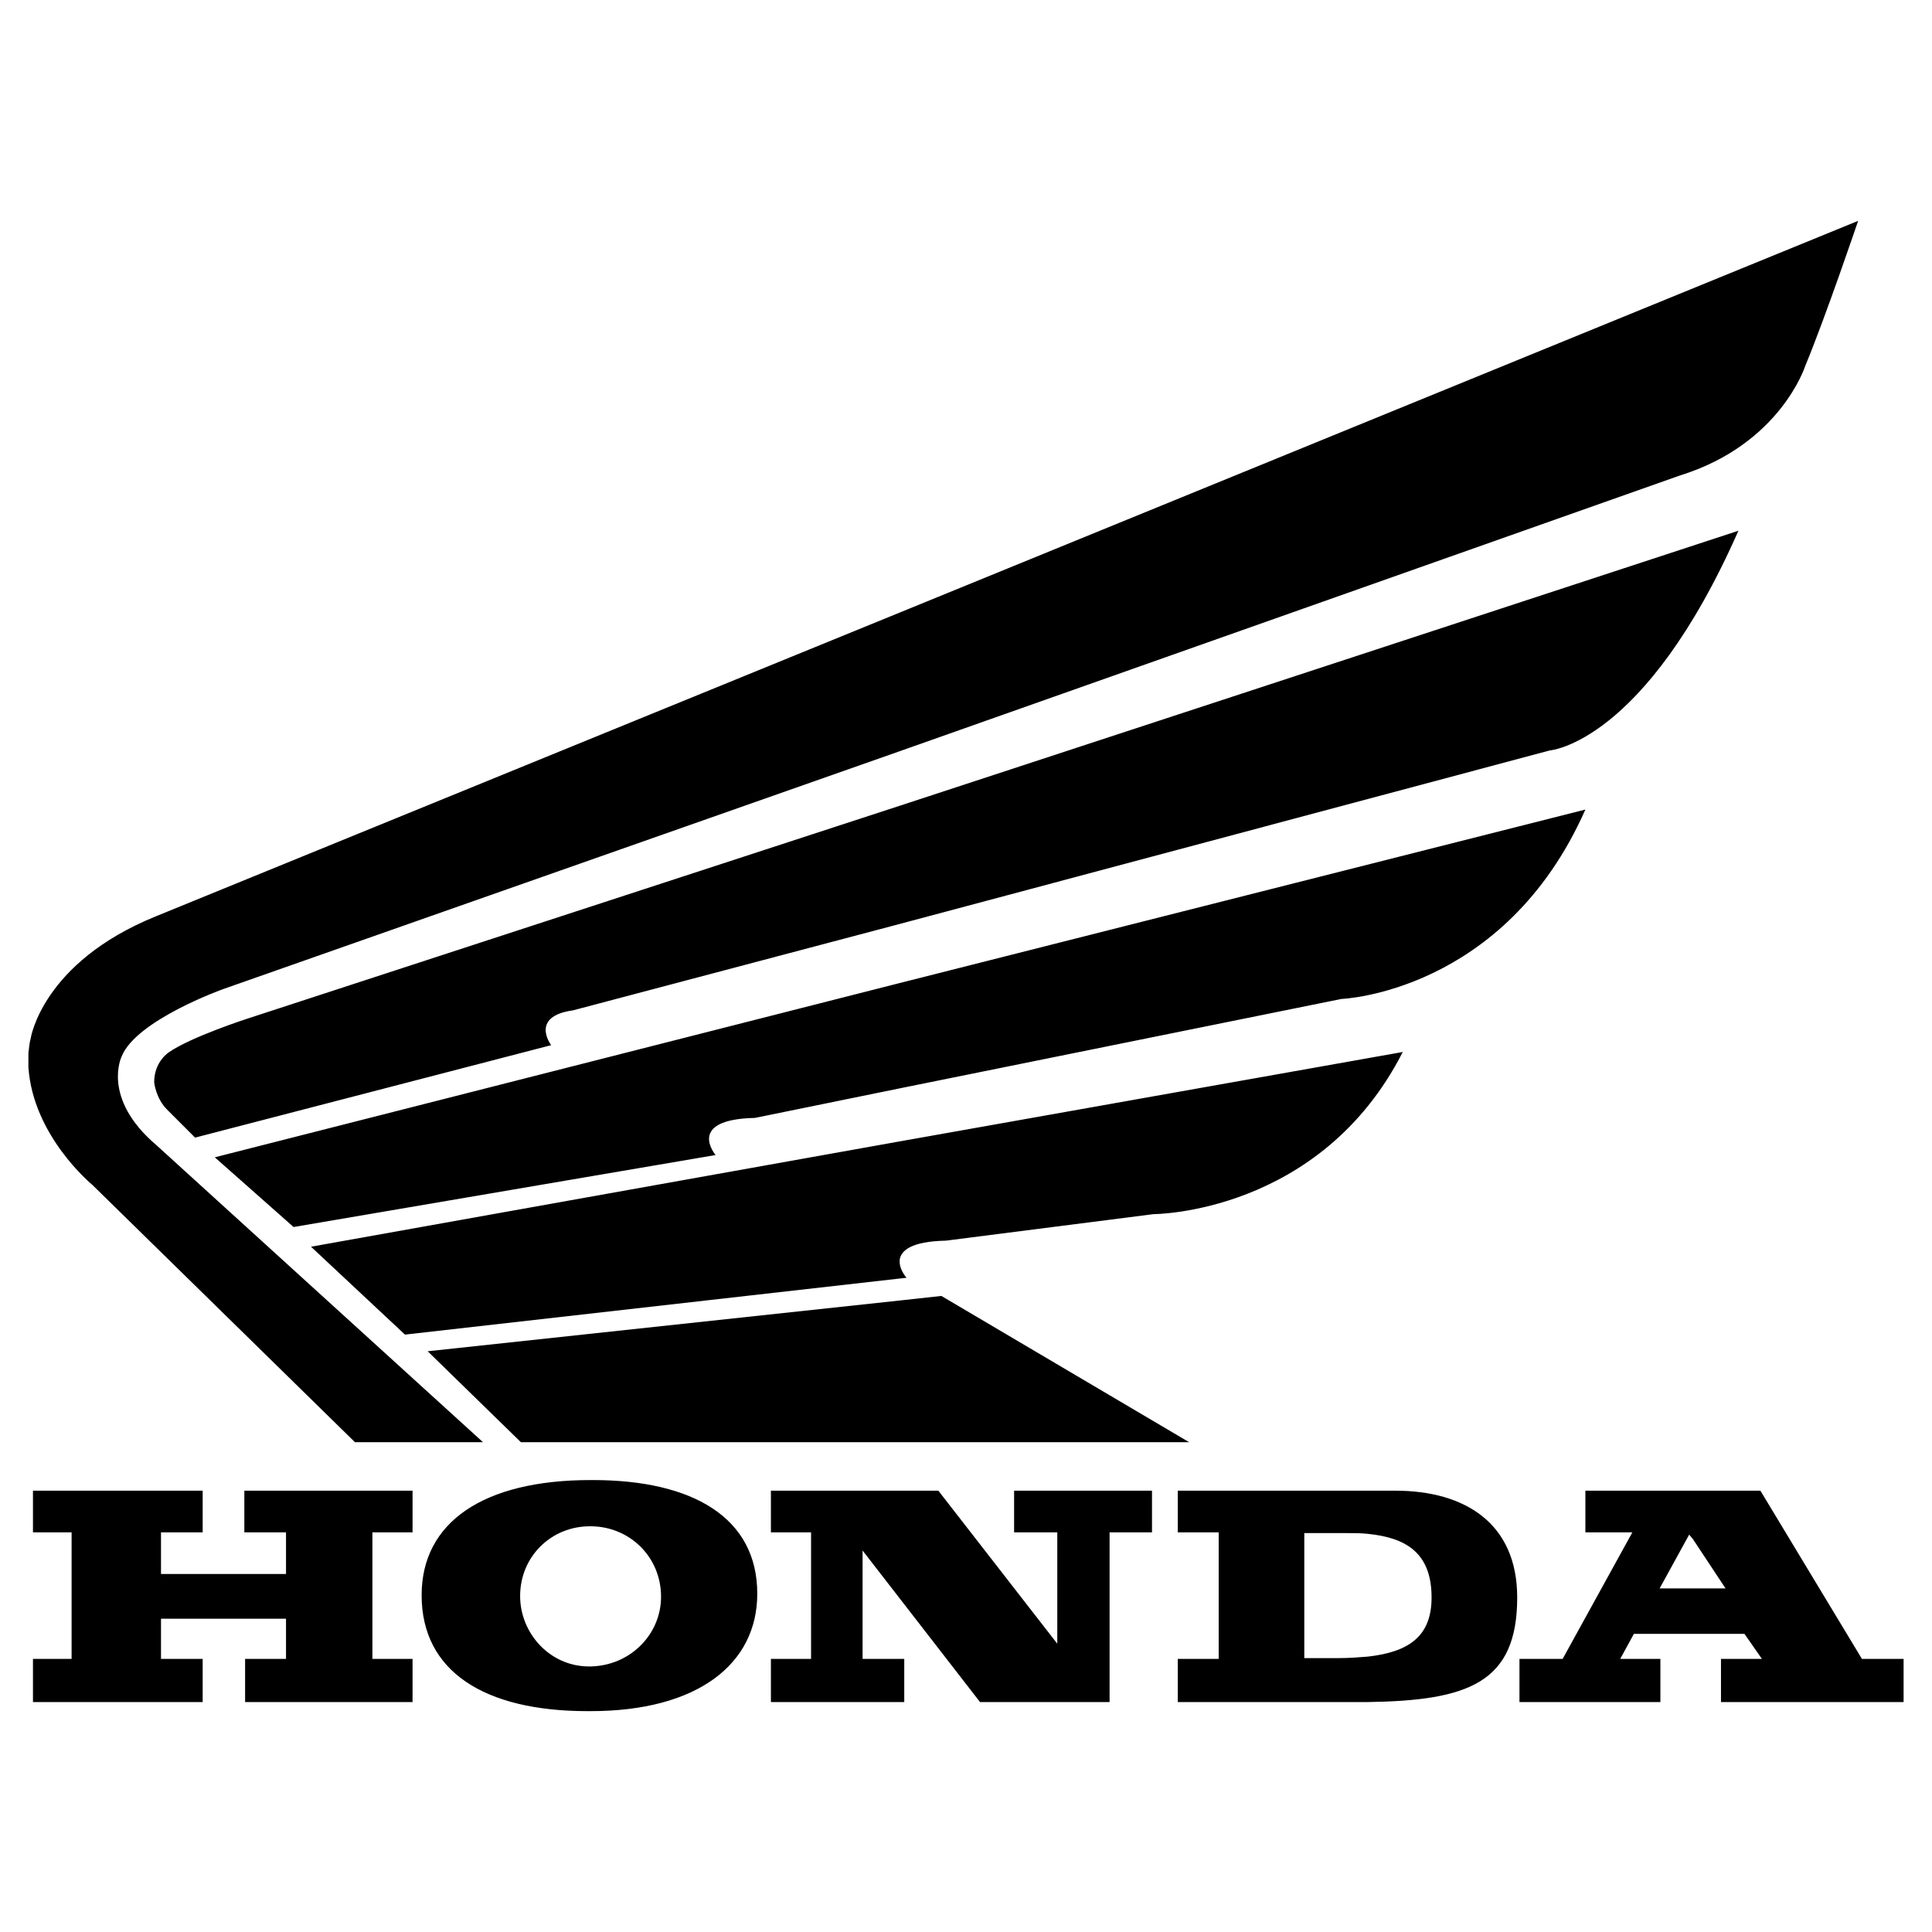
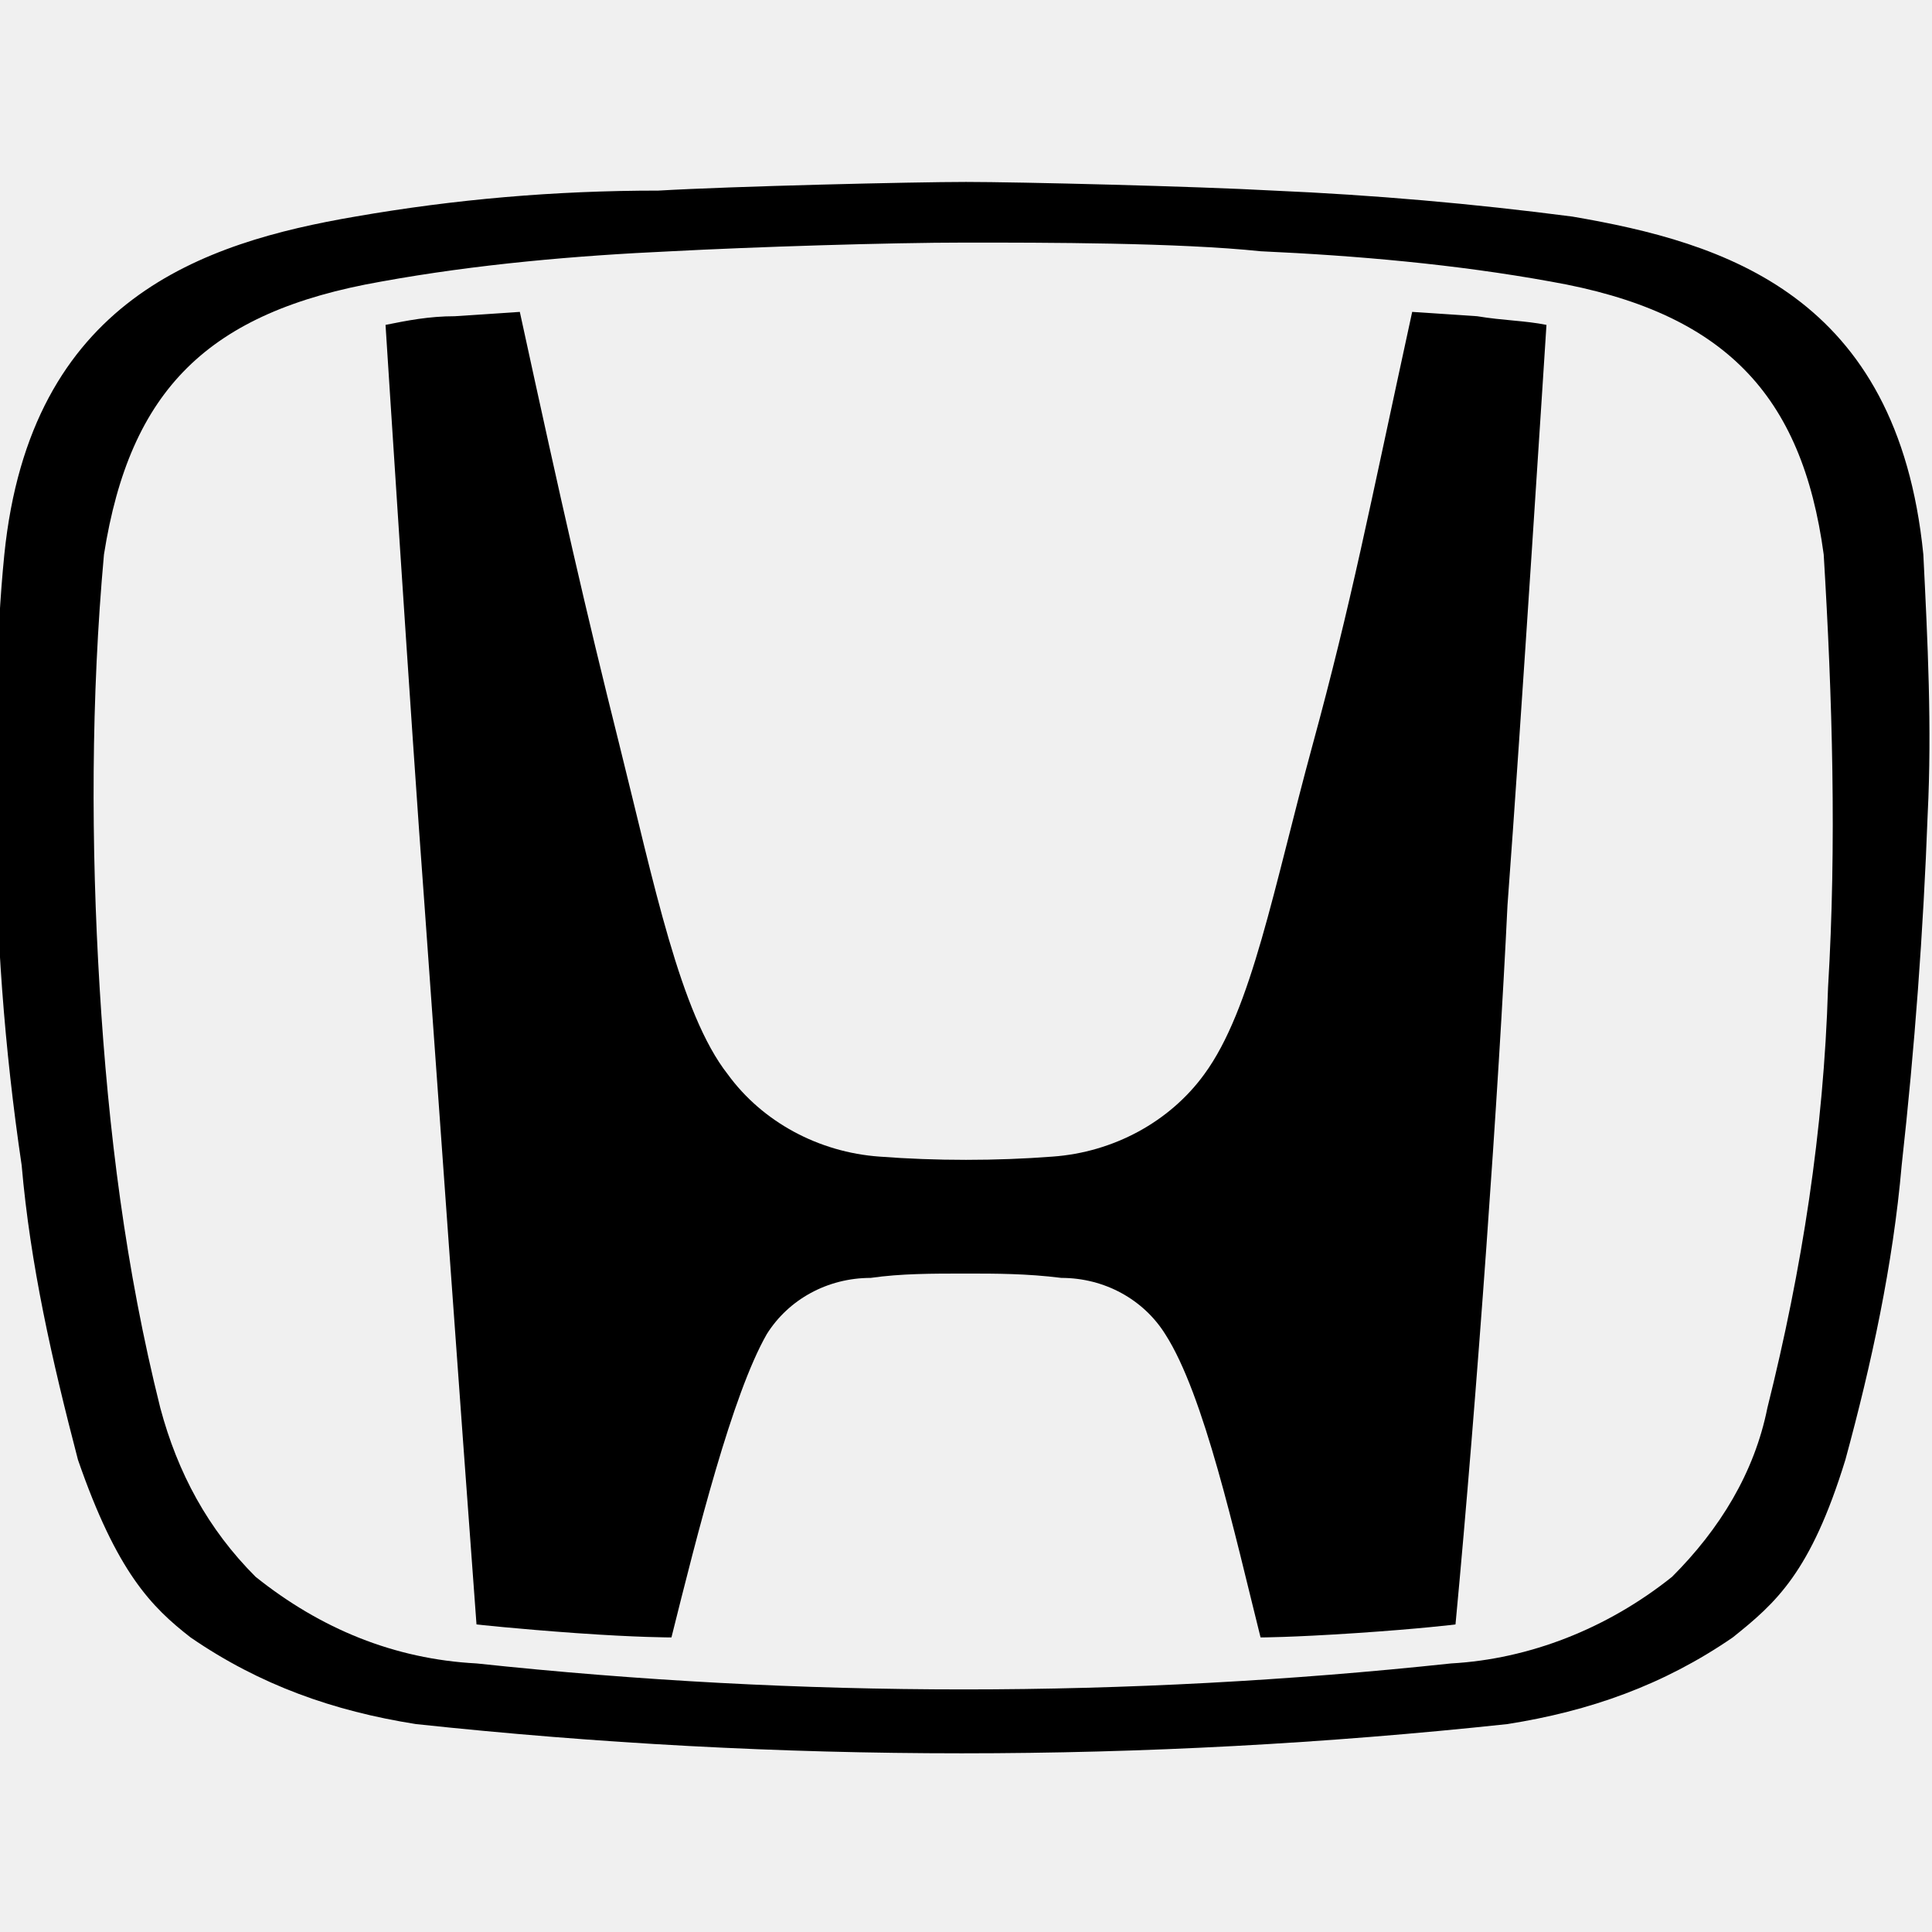
- <svg xmlns="http://www.w3.org/2000/svg" width="2500" height="2500" viewBox="0 0 192.756 192.756" id="honda">
-   <g fill-rule="evenodd" clip-rule="evenodd">
-     <path fill="#fff" d="M0 0h192.756v192.756H0V0z" />
-     <path d="M89.764 129.752l-47.093 5.064 9.297 9.07h66.67l-24.717-14.59-4.157.456zm0-37.569l64.857-17.311s9.449-.68 18.822-21.921l-83.679 27.44-65.084 21.24s-5.594 1.814-7.786 3.326c0 0-1.512.908-1.512 3.023 0 0 .151 1.588 1.285 2.723l2.797 2.797 35.527-9.223s-2.192-2.873 2.192-3.477l32.581-8.617zm0 33.864c.075.756.68 1.438.68 1.438l-.68.074-49.361 5.594-9.374-8.768 58.734-10.508 50.191-8.92c-8.238 16.178-24.869 16.178-24.869 16.178l-20.711 2.645c-3.477.076-4.459.982-4.611 1.891l.001.376zm0-27.969l68.41-17.309c-8.088 18.293-24.34 18.897-24.34 18.897l-44.07 8.92-14.438 2.947c-6.955.152-3.931 3.705-3.931 3.705l-42.104 7.182-7.861-6.955 68.334-17.387zm0-36.963l95.623-39.081s-3.252 9.601-5.293 14.514c0 0-2.494 7.786-12.471 10.885L89.764 74.949 22.261 98.684s-8.692 3.1-10.129 6.729c0 0-2.041 4.156 3.478 8.844l32.579 29.631H35.415l-26.23-25.701s-5.896-4.838-6.35-11.717v-1.436c.076-.453.076-.906.227-1.436 0 0 1.134-7.56 12.472-12.17l74.23-30.313zM20.22 148.725H3.289v4.158h3.854v12.623H3.289v4.309H20.22v-4.309h-4.157V161.5h12.473v4.006h-4.082v4.309H41.16v-4.309h-4.006v-12.623h4.006v-4.158H24.378v4.158h4.158v4.156H16.063v-4.156h4.157v-4.158zm148.688 9.752h3.25l-3.25-4.914-.379-.453-2.947 5.367h3.326zm0-9.752h6.727l10.129 16.781h4.158v4.309h-18.219v-4.309h4.082l-1.738-2.494h-11.035l-1.361 2.494h4.006v4.309h-14.059v-4.309h4.309l6.953-12.623h-4.686v-4.158h10.734zm-32.429 16.554c4.006-.453 6.35-1.965 6.35-5.896 0-4.535-2.645-5.971-6.35-6.35-.68-.076-1.361-.076-2.115-.076h-4.234v12.473h3.402c1.058 0 2.04-.075 2.947-.151zm0-16.554h2.721c6.955 0 12.172 3.25 12.172 10.658 0 8.541-4.914 10.281-14.893 10.432h-18.973v-4.309h4.082v-12.623h-4.082v-4.158h18.973zm-77.556 17.537c3.931-.076 7.03-3.174 7.03-6.955 0-4.006-3.175-7.029-7.03-7.029h-.076c-3.855 0-6.954 3.023-6.954 6.955 0 3.703 2.948 7.029 6.879 7.029h.151zm0-18.596h.227c9.902 0 16.403 3.705 16.403 11.34 0 7.029-5.972 11.715-16.63 11.715h-.302c-10.356 0-16.555-4.006-16.555-11.564 0-7.257 6.123-11.491 16.857-11.491zm34.696 1.059H76.914v4.158h4.006v12.623h-4.006v4.309h13.304v-4.309H86.06v-10.809l11.717 15.117h12.926v-16.932h4.232v-4.158h-13.758v4.158h4.309v11.111l-11.867-15.268z" />
+ <svg xmlns="http://www.w3.org/2000/svg" fill="#000000" version="1.1" id="Layer_1" viewBox="0 0 44.6 44.6" xml:space="preserve" width="800px" height="800px">
+   <g>
+     <path d="M32.6,7.2c-1,4.6-1.4,6.7-2.3,10s-1.4,6.1-2.5,7.6c-0.8,1.1-2.1,1.8-3.5,1.9c-1.3,0.1-2.7,0.1-4,0   c-1.4-0.1-2.7-0.8-3.5-1.9c-1.1-1.4-1.7-4.4-2.5-7.6S13,11.8,12,7.2l-1.5,0.1c-0.6,0-1.1,0.1-1.6,0.2c0,0,0.6,9.4,0.9,13.4   c0.3,4.2,0.8,11.2,1.2,16.6c0,0,0.9,0.1,2.3,0.2s2.2,0.1,2.2,0.1c0.6-2.4,1.4-5.6,2.2-7c0.5-0.8,1.4-1.3,2.4-1.3   c0.7-0.1,1.4-0.1,2.2-0.1l0,0c0.7,0,1.4,0,2.2,0.1c1,0,1.9,0.5,2.4,1.3c0.9,1.4,1.6,4.6,2.2,7c0,0,0.7,0,2.2-0.1s2.3-0.2,2.3-0.2   c0.5-5.3,1-12.4,1.2-16.6c0.3-4,0.9-13.4,0.9-13.4c-0.5-0.1-1-0.1-1.6-0.2L32.6,7.2z" />
+     <path d="M44.4,12.8c-0.6-6-4.6-7.2-8.1-7.8c-2.3-0.3-4.6-0.5-6.9-0.6c-1.8-0.1-5.9-0.2-7.1-0.2s-5.4,0.1-7.1,0.2   C12.8,4.4,10.5,4.6,8.2,5c-3.5,0.6-7.5,1.9-8.1,7.8c-0.2,2-0.2,4-0.2,6c0,2.7,0.2,5.4,0.6,8.1c0.2,2.3,0.7,4.5,1.3,6.8   c0.9,2.6,1.7,3.4,2.6,4.1c1.6,1.1,3.3,1.7,5.2,2c8.4,0.9,16.8,0.9,25.2,0c1.9-0.3,3.6-0.9,5.2-2c1-0.8,1.8-1.5,2.6-4.1   c0.6-2.2,1.1-4.5,1.3-6.8c0.3-2.7,0.5-5.4,0.6-8.1C44.6,16.8,44.5,14.8,44.4,12.8z M42.2,22.8c-0.1,3.3-0.6,6.5-1.4,9.7   c-0.3,1.5-1.1,2.8-2.2,3.9c-1.5,1.2-3.3,1.9-5.1,2c-7.5,0.8-15,0.8-22.5,0c-1.9-0.1-3.6-0.8-5.1-2c-1.1-1.1-1.8-2.4-2.2-3.9   c-0.8-3.2-1.2-6.4-1.4-9.7c-0.2-3.3-0.2-6.7,0.1-10C3,9,4.8,7.2,8.8,6.5c2.2-0.4,4.5-0.6,6.7-0.7c1.9-0.1,5-0.2,6.8-0.2   s4.9,0,6.8,0.2c2.2,0.1,4.5,0.3,6.7,0.7c4,0.7,5.8,2.6,6.3,6.3C42.3,16.1,42.4,19.5,42.2,22.8L42.2,22.8z" />
  </g>
</svg>
